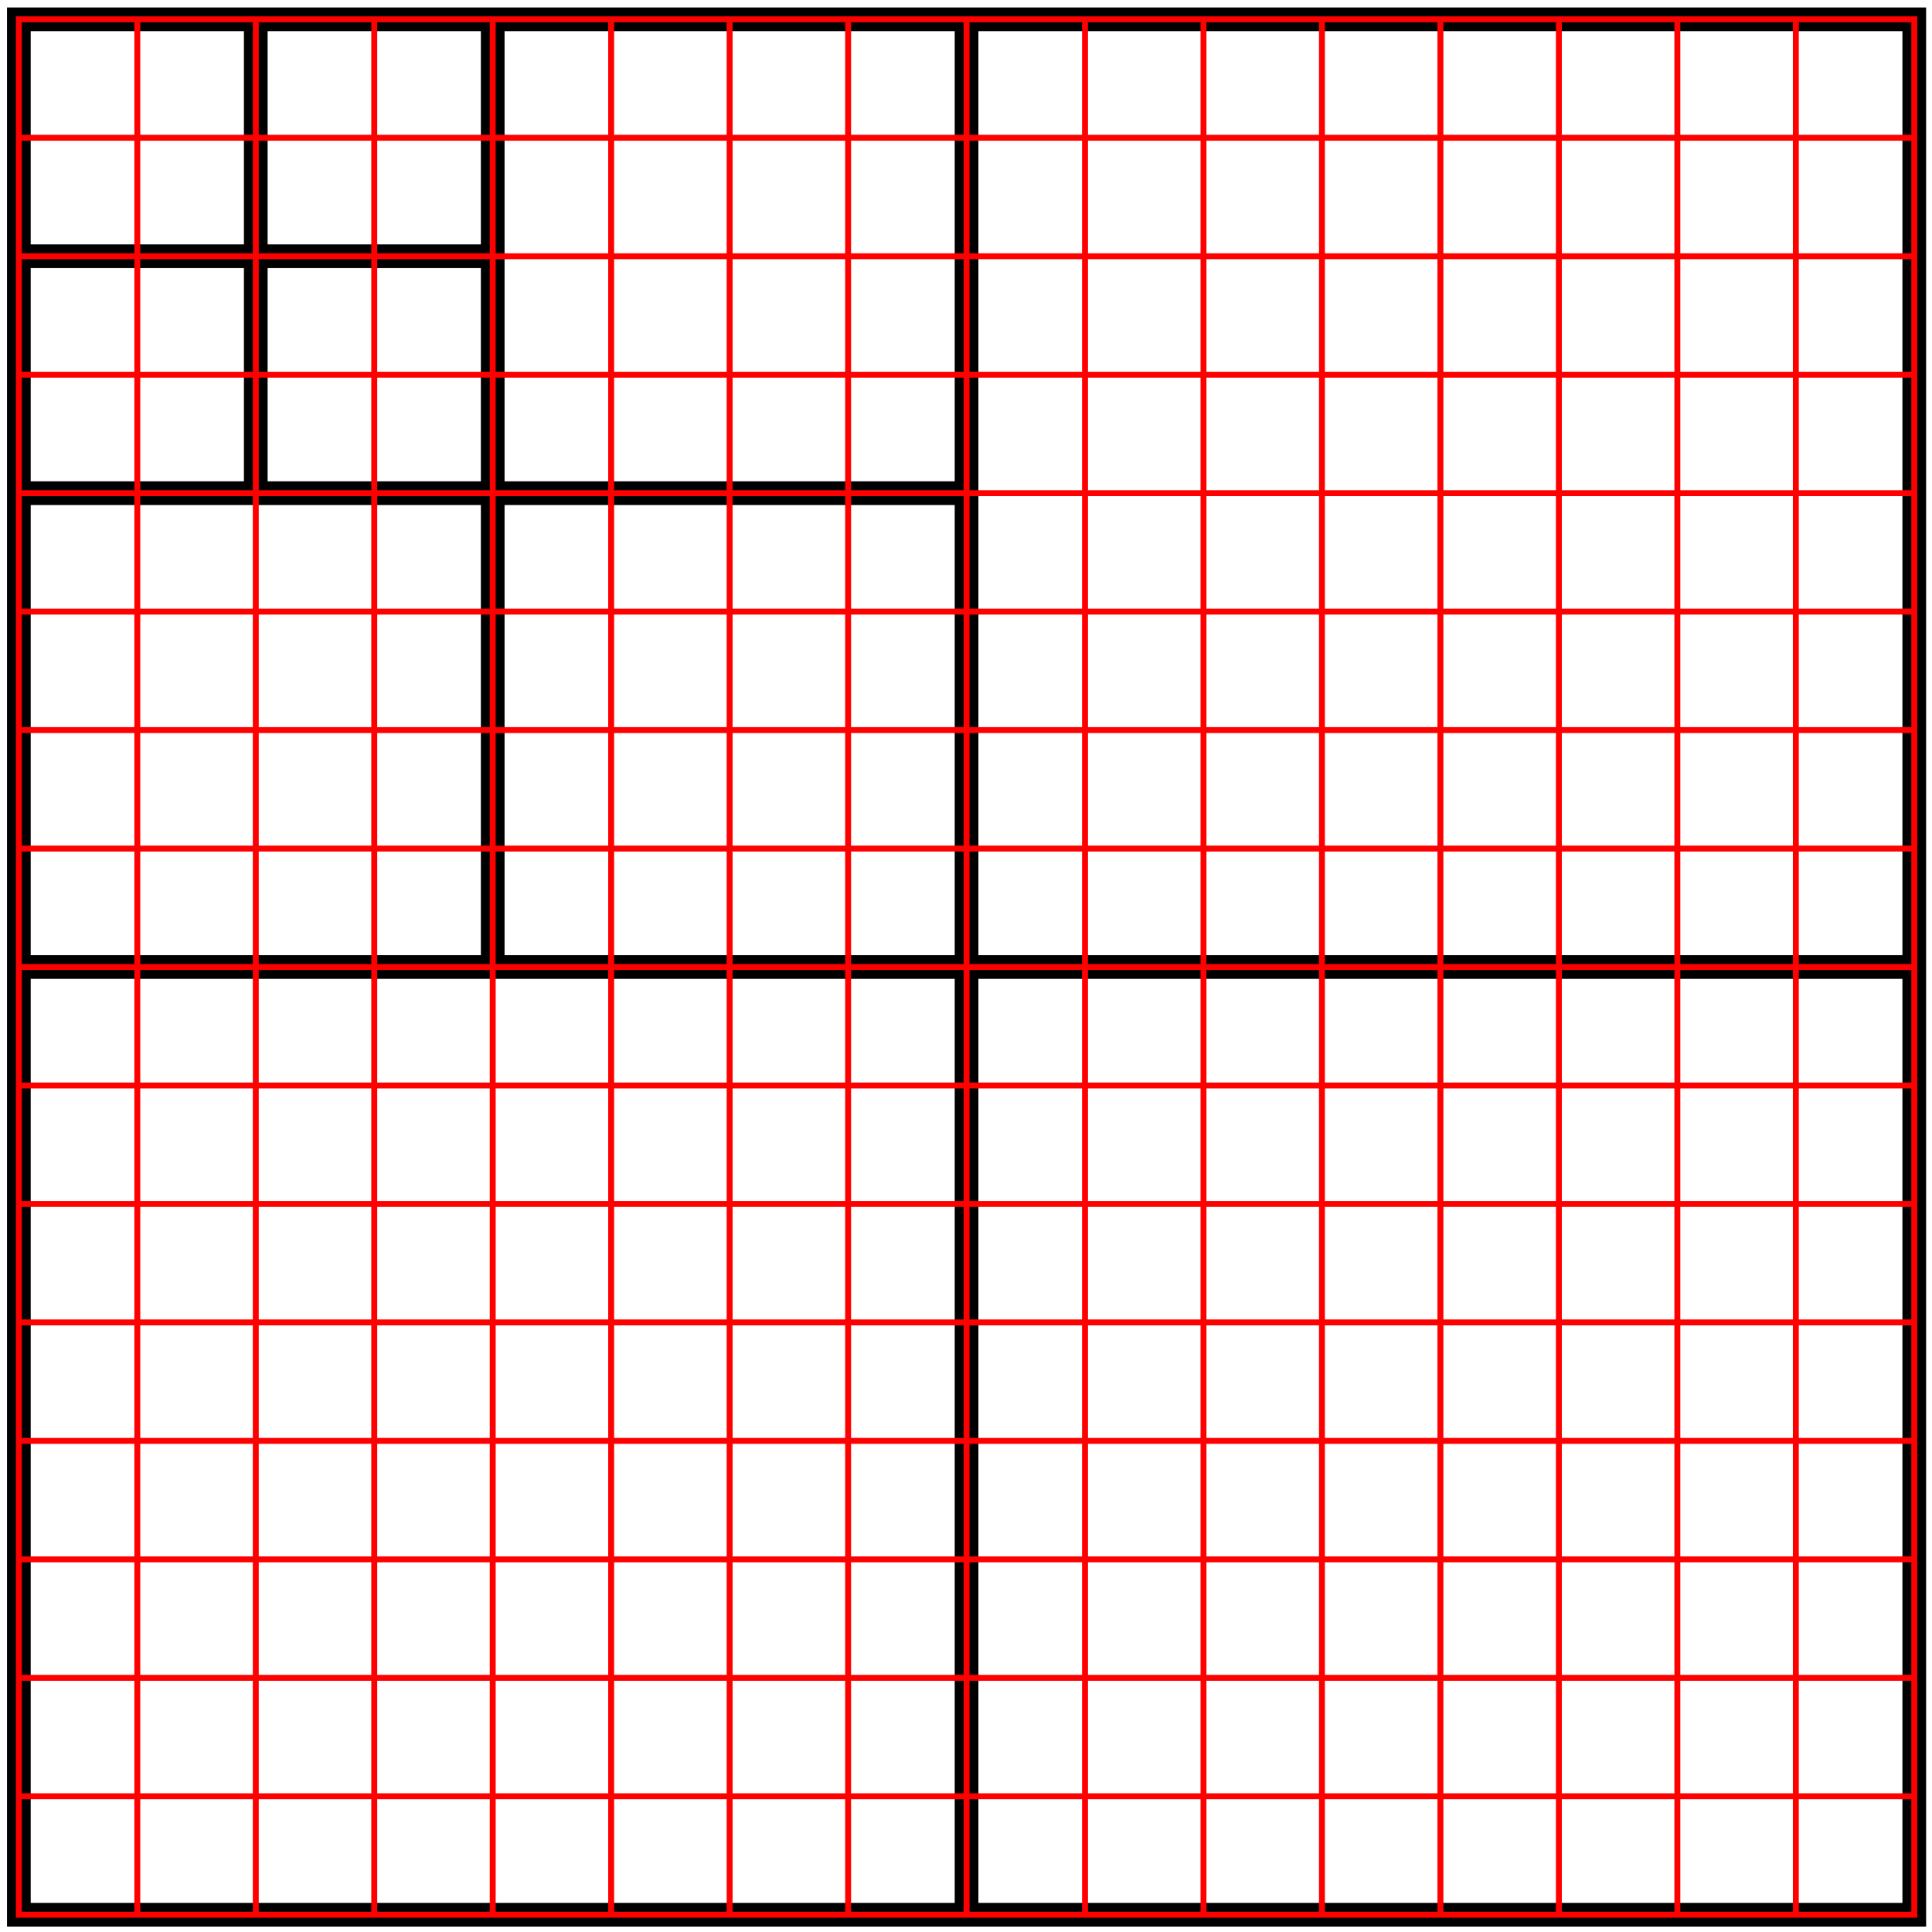
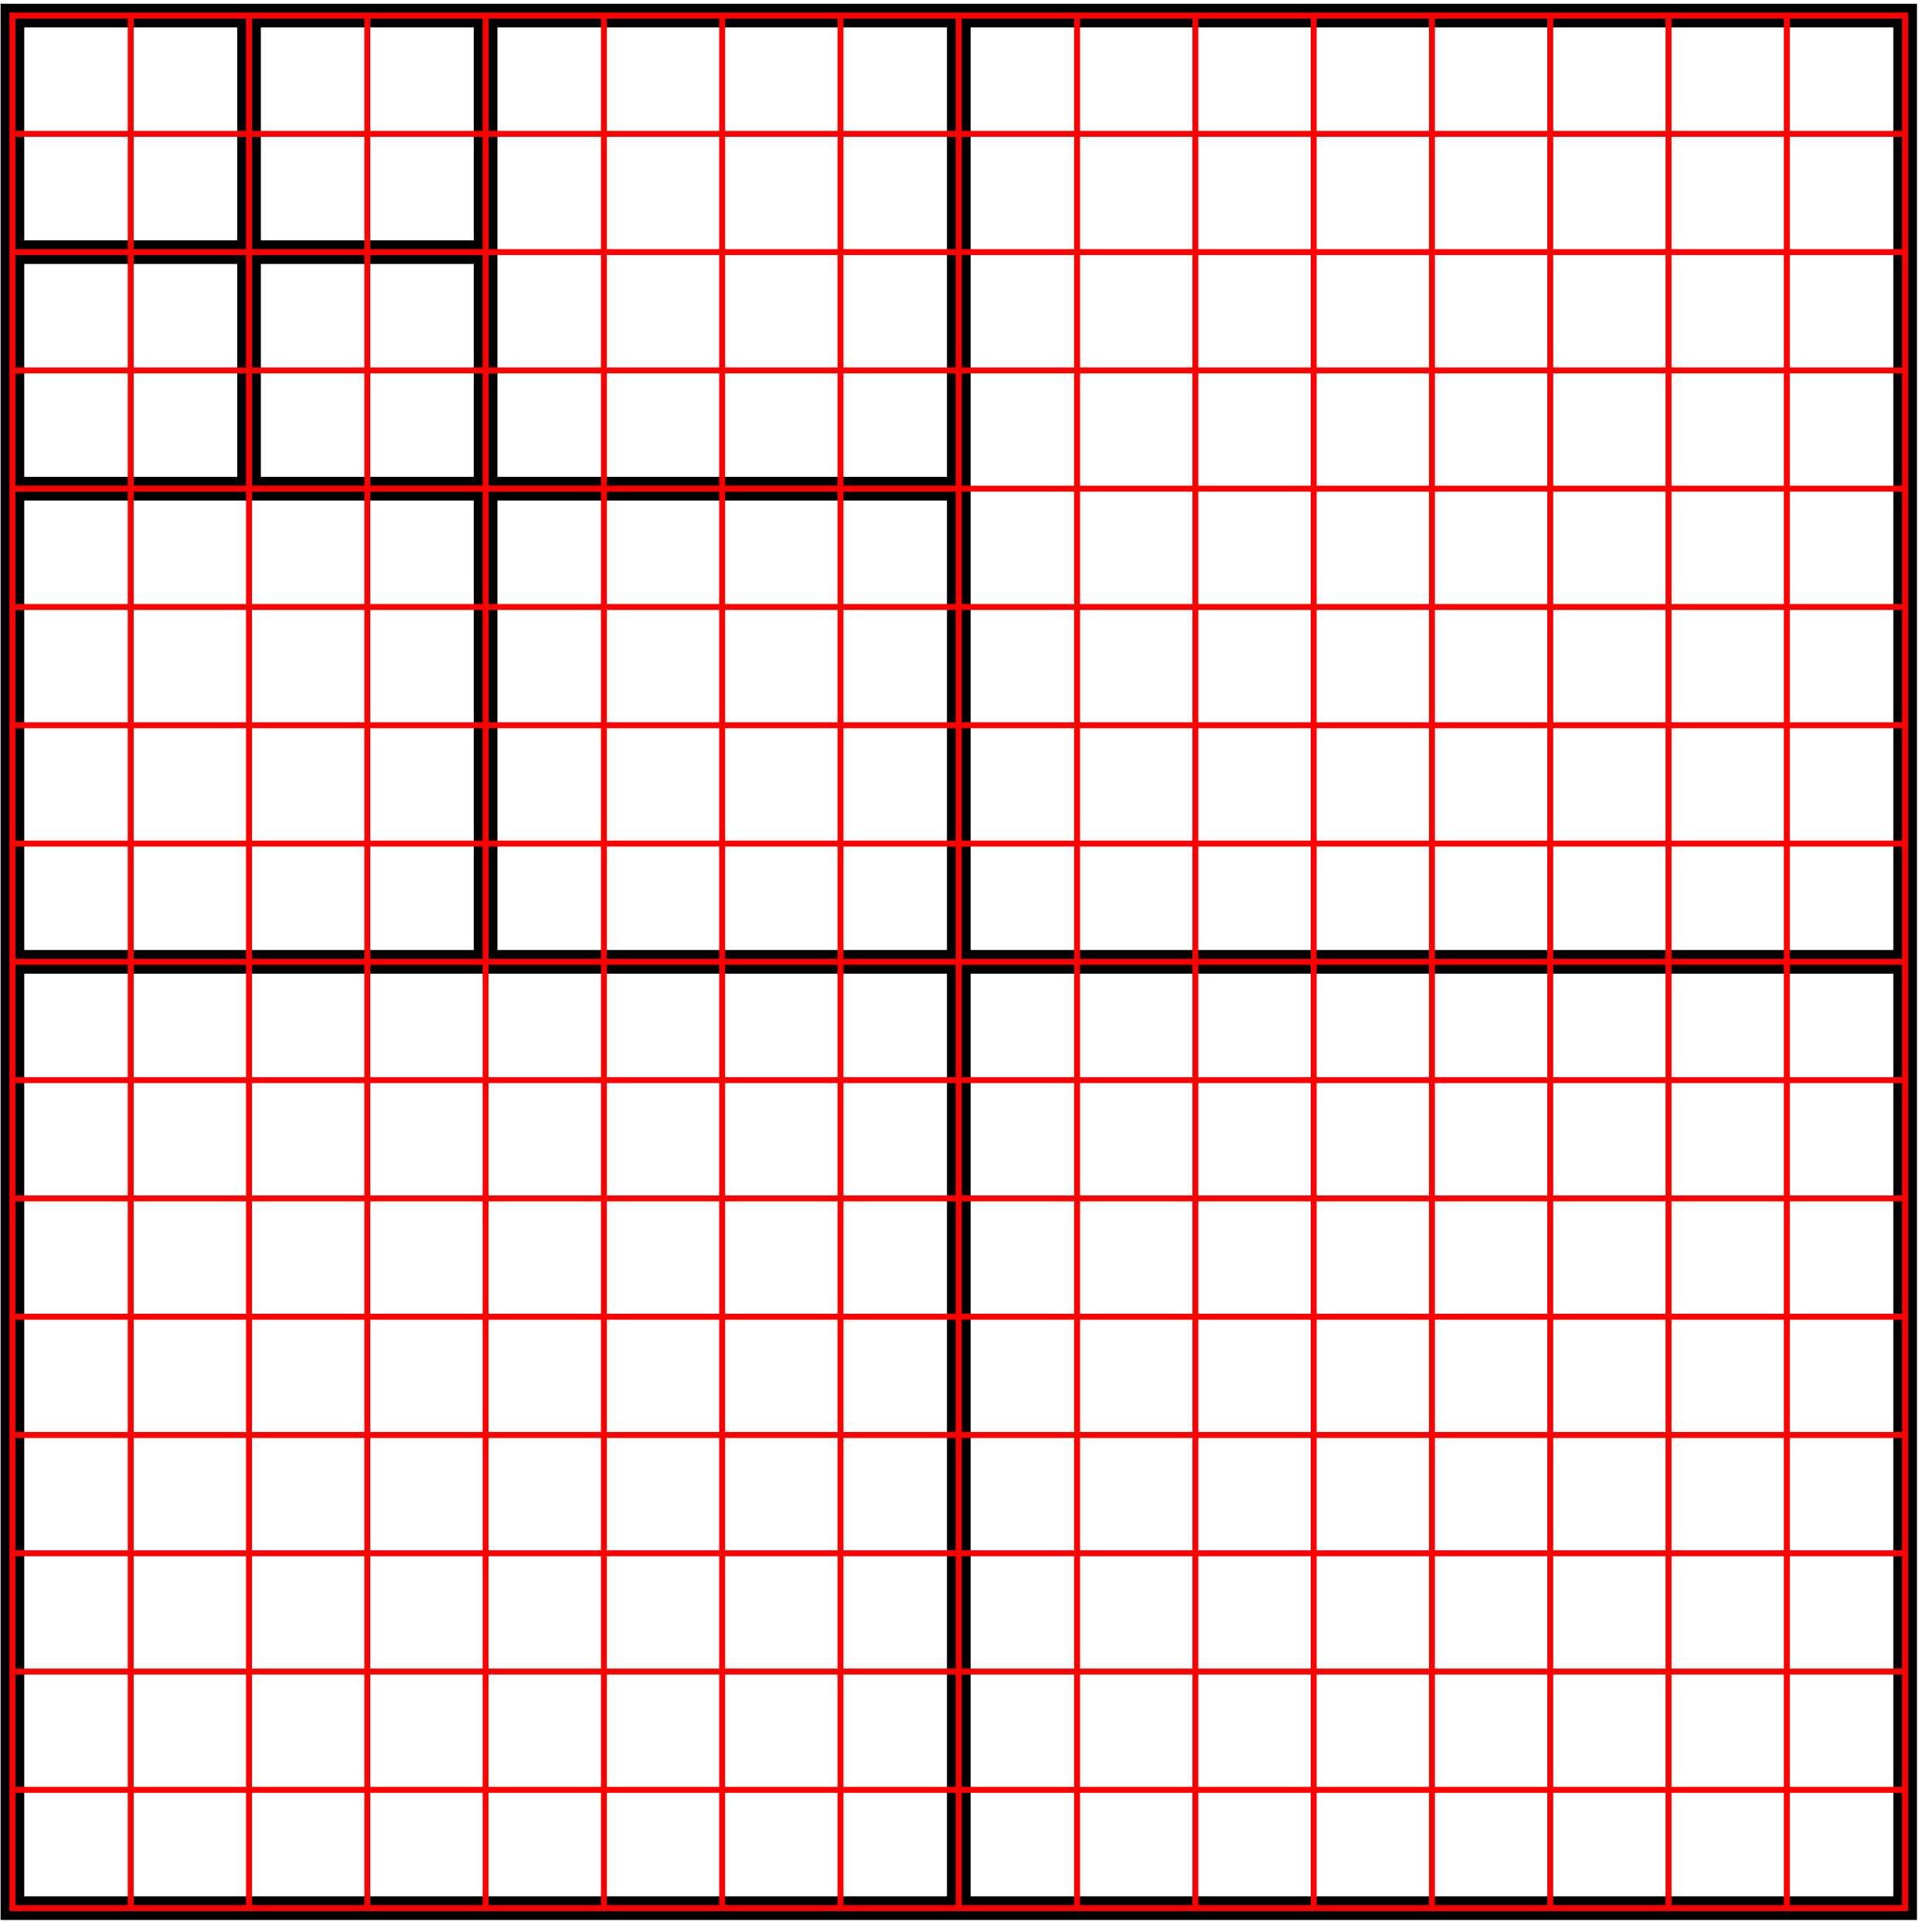
- <svg xmlns="http://www.w3.org/2000/svg" width="341pt" height="341pt" viewBox="0 0 341 341" version="1.1">
+ <svg xmlns="http://www.w3.org/2000/svg" width="146pt" height="147pt" viewBox="0 0 146 147" version="1.1">
  <g id="surface1">
-     <path style="fill:none;stroke-width:41.818;stroke-linecap:butt;stroke-linejoin:miter;stroke:rgb(0%,0%,0%);stroke-opacity:1;stroke-miterlimit:10;" d="M 1705.977 3375.898 L 1705.977 30.469 " transform="matrix(0.1,0,0,-0.1,0,341)" />
-     <path style="fill:none;stroke-width:41.818;stroke-linecap:butt;stroke-linejoin:miter;stroke:rgb(0%,0%,0%);stroke-opacity:1;stroke-miterlimit:10;" d="M 33.281 1703.203 L 3378.711 1703.203 " transform="matrix(0.1,0,0,-0.1,0,341)" />
-     <path style="fill:none;stroke-width:41.818;stroke-linecap:butt;stroke-linejoin:miter;stroke:rgb(0%,0%,0%);stroke-opacity:1;stroke-miterlimit:10;" d="M 869.648 3375.898 L 869.648 1703.203 " transform="matrix(0.1,0,0,-0.1,0,341)" />
-     <path style="fill:none;stroke-width:41.818;stroke-linecap:butt;stroke-linejoin:miter;stroke:rgb(0%,0%,0%);stroke-opacity:1;stroke-miterlimit:10;" d="M 33.281 2539.531 L 1705.977 2539.531 " transform="matrix(0.1,0,0,-0.1,0,341)" />
-     <path style="fill:none;stroke-width:41.818;stroke-linecap:butt;stroke-linejoin:miter;stroke:rgb(0%,0%,0%);stroke-opacity:1;stroke-miterlimit:10;" d="M 451.445 3375.898 L 451.445 2539.531 " transform="matrix(0.1,0,0,-0.1,0,341)" />
-     <path style="fill:none;stroke-width:41.818;stroke-linecap:butt;stroke-linejoin:miter;stroke:rgb(0%,0%,0%);stroke-opacity:1;stroke-miterlimit:10;" d="M 33.281 2957.734 L 869.648 2957.734 " transform="matrix(0.1,0,0,-0.1,0,341)" />
-     <path style="fill:none;stroke-width:41.818;stroke-linecap:butt;stroke-linejoin:miter;stroke:rgb(0%,0%,0%);stroke-opacity:1;stroke-miterlimit:10;" d="M 33.281 30.469 L 3378.711 30.469 L 3378.711 3375.898 L 33.281 3375.898 Z M 33.281 30.469 " transform="matrix(0.1,0,0,-0.1,0,341)" />
-     <path style="fill:none;stroke-width:10.454;stroke-linecap:butt;stroke-linejoin:miter;stroke:rgb(100%,0%,0%);stroke-opacity:1;stroke-miterlimit:10;" d="M 242.344 3375.898 L 242.344 30.469 " transform="matrix(0.1,0,0,-0.1,0,341)" />
-     <path style="fill:none;stroke-width:10.454;stroke-linecap:butt;stroke-linejoin:miter;stroke:rgb(100%,0%,0%);stroke-opacity:1;stroke-miterlimit:10;" d="M 451.445 3375.898 L 451.445 30.469 " transform="matrix(0.1,0,0,-0.1,0,341)" />
-     <path style="fill:none;stroke-width:10.454;stroke-linecap:butt;stroke-linejoin:miter;stroke:rgb(100%,0%,0%);stroke-opacity:1;stroke-miterlimit:10;" d="M 660.547 3375.898 L 660.547 30.469 " transform="matrix(0.1,0,0,-0.1,0,341)" />
-     <path style="fill:none;stroke-width:10.454;stroke-linecap:butt;stroke-linejoin:miter;stroke:rgb(100%,0%,0%);stroke-opacity:1;stroke-miterlimit:10;" d="M 869.648 3375.898 L 869.648 30.469 " transform="matrix(0.1,0,0,-0.1,0,341)" />
-     <path style="fill:none;stroke-width:10.454;stroke-linecap:butt;stroke-linejoin:miter;stroke:rgb(100%,0%,0%);stroke-opacity:1;stroke-miterlimit:10;" d="M 1078.711 3375.898 L 1078.711 30.469 " transform="matrix(0.1,0,0,-0.1,0,341)" />
-     <path style="fill:none;stroke-width:10.454;stroke-linecap:butt;stroke-linejoin:miter;stroke:rgb(100%,0%,0%);stroke-opacity:1;stroke-miterlimit:10;" d="M 1287.812 3375.898 L 1287.812 30.469 " transform="matrix(0.1,0,0,-0.1,0,341)" />
-     <path style="fill:none;stroke-width:10.454;stroke-linecap:butt;stroke-linejoin:miter;stroke:rgb(100%,0%,0%);stroke-opacity:1;stroke-miterlimit:10;" d="M 1496.914 3375.898 L 1496.914 30.469 " transform="matrix(0.1,0,0,-0.1,0,341)" />
-     <path style="fill:none;stroke-width:10.454;stroke-linecap:butt;stroke-linejoin:miter;stroke:rgb(100%,0%,0%);stroke-opacity:1;stroke-miterlimit:10;" d="M 1915.078 3375.898 L 1915.078 30.469 " transform="matrix(0.1,0,0,-0.1,0,341)" />
-     <path style="fill:none;stroke-width:10.454;stroke-linecap:butt;stroke-linejoin:miter;stroke:rgb(100%,0%,0%);stroke-opacity:1;stroke-miterlimit:10;" d="M 2124.18 3375.898 L 2124.18 30.469 " transform="matrix(0.1,0,0,-0.1,0,341)" />
-     <path style="fill:none;stroke-width:10.454;stroke-linecap:butt;stroke-linejoin:miter;stroke:rgb(100%,0%,0%);stroke-opacity:1;stroke-miterlimit:10;" d="M 2333.242 3375.898 L 2333.242 30.469 " transform="matrix(0.1,0,0,-0.1,0,341)" />
-     <path style="fill:none;stroke-width:10.454;stroke-linecap:butt;stroke-linejoin:miter;stroke:rgb(100%,0%,0%);stroke-opacity:1;stroke-miterlimit:10;" d="M 2542.344 3375.898 L 2542.344 30.469 " transform="matrix(0.1,0,0,-0.1,0,341)" />
-     <path style="fill:none;stroke-width:10.454;stroke-linecap:butt;stroke-linejoin:miter;stroke:rgb(100%,0%,0%);stroke-opacity:1;stroke-miterlimit:10;" d="M 2751.445 3375.898 L 2751.445 30.469 " transform="matrix(0.1,0,0,-0.1,0,341)" />
-     <path style="fill:none;stroke-width:10.454;stroke-linecap:butt;stroke-linejoin:miter;stroke:rgb(100%,0%,0%);stroke-opacity:1;stroke-miterlimit:10;" d="M 2960.547 3375.898 L 2960.547 30.469 " transform="matrix(0.1,0,0,-0.1,0,341)" />
-     <path style="fill:none;stroke-width:10.454;stroke-linecap:butt;stroke-linejoin:miter;stroke:rgb(100%,0%,0%);stroke-opacity:1;stroke-miterlimit:10;" d="M 3169.648 3375.898 L 3169.648 30.469 " transform="matrix(0.1,0,0,-0.1,0,341)" />
-     <path style="fill:none;stroke-width:10.454;stroke-linecap:butt;stroke-linejoin:miter;stroke:rgb(100%,0%,0%);stroke-opacity:1;stroke-miterlimit:10;" d="M 33.281 239.57 L 3378.711 239.57 " transform="matrix(0.1,0,0,-0.1,0,341)" />
-     <path style="fill:none;stroke-width:10.454;stroke-linecap:butt;stroke-linejoin:miter;stroke:rgb(100%,0%,0%);stroke-opacity:1;stroke-miterlimit:10;" d="M 33.281 448.633 L 3378.711 448.633 " transform="matrix(0.1,0,0,-0.1,0,341)" />
-     <path style="fill:none;stroke-width:10.454;stroke-linecap:butt;stroke-linejoin:miter;stroke:rgb(100%,0%,0%);stroke-opacity:1;stroke-miterlimit:10;" d="M 33.281 657.734 L 3378.711 657.734 " transform="matrix(0.1,0,0,-0.1,0,341)" />
-     <path style="fill:none;stroke-width:10.454;stroke-linecap:butt;stroke-linejoin:miter;stroke:rgb(100%,0%,0%);stroke-opacity:1;stroke-miterlimit:10;" d="M 33.281 866.836 L 3378.711 866.836 " transform="matrix(0.1,0,0,-0.1,0,341)" />
-     <path style="fill:none;stroke-width:10.454;stroke-linecap:butt;stroke-linejoin:miter;stroke:rgb(100%,0%,0%);stroke-opacity:1;stroke-miterlimit:10;" d="M 33.281 1075.938 L 3378.711 1075.938 " transform="matrix(0.1,0,0,-0.1,0,341)" />
-     <path style="fill:none;stroke-width:10.454;stroke-linecap:butt;stroke-linejoin:miter;stroke:rgb(100%,0%,0%);stroke-opacity:1;stroke-miterlimit:10;" d="M 33.281 1285 L 3378.711 1285 " transform="matrix(0.1,0,0,-0.1,0,341)" />
-     <path style="fill:none;stroke-width:10.454;stroke-linecap:butt;stroke-linejoin:miter;stroke:rgb(100%,0%,0%);stroke-opacity:1;stroke-miterlimit:10;" d="M 33.281 1494.102 L 3378.711 1494.102 " transform="matrix(0.1,0,0,-0.1,0,341)" />
-     <path style="fill:none;stroke-width:10.454;stroke-linecap:butt;stroke-linejoin:miter;stroke:rgb(100%,0%,0%);stroke-opacity:1;stroke-miterlimit:10;" d="M 33.281 1912.266 L 3378.711 1912.266 " transform="matrix(0.1,0,0,-0.1,0,341)" />
-     <path style="fill:none;stroke-width:10.454;stroke-linecap:butt;stroke-linejoin:miter;stroke:rgb(100%,0%,0%);stroke-opacity:1;stroke-miterlimit:10;" d="M 33.281 2121.367 L 3378.711 2121.367 " transform="matrix(0.1,0,0,-0.1,0,341)" />
-     <path style="fill:none;stroke-width:10.454;stroke-linecap:butt;stroke-linejoin:miter;stroke:rgb(100%,0%,0%);stroke-opacity:1;stroke-miterlimit:10;" d="M 33.281 2330.469 L 3378.711 2330.469 " transform="matrix(0.1,0,0,-0.1,0,341)" />
-     <path style="fill:none;stroke-width:10.454;stroke-linecap:butt;stroke-linejoin:miter;stroke:rgb(100%,0%,0%);stroke-opacity:1;stroke-miterlimit:10;" d="M 33.281 2539.531 L 3378.711 2539.531 " transform="matrix(0.1,0,0,-0.1,0,341)" />
-     <path style="fill:none;stroke-width:10.454;stroke-linecap:butt;stroke-linejoin:miter;stroke:rgb(100%,0%,0%);stroke-opacity:1;stroke-miterlimit:10;" d="M 33.281 2748.633 L 3378.711 2748.633 " transform="matrix(0.1,0,0,-0.1,0,341)" />
-     <path style="fill:none;stroke-width:10.454;stroke-linecap:butt;stroke-linejoin:miter;stroke:rgb(100%,0%,0%);stroke-opacity:1;stroke-miterlimit:10;" d="M 33.281 2957.734 L 3378.711 2957.734 " transform="matrix(0.1,0,0,-0.1,0,341)" />
-     <path style="fill:none;stroke-width:10.454;stroke-linecap:butt;stroke-linejoin:miter;stroke:rgb(100%,0%,0%);stroke-opacity:1;stroke-miterlimit:10;" d="M 33.281 3166.836 L 3378.711 3166.836 " transform="matrix(0.1,0,0,-0.1,0,341)" />
-     <path style="fill:none;stroke-width:10.454;stroke-linecap:butt;stroke-linejoin:miter;stroke:rgb(100%,0%,0%);stroke-opacity:1;stroke-miterlimit:10;" d="M 33.281 30.469 L 3378.711 30.469 L 3378.711 3375.898 L 33.281 3375.898 Z M 33.281 30.469 " transform="matrix(0.1,0,0,-0.1,0,341)" />
-     <path style="fill:none;stroke-width:10.454;stroke-linecap:butt;stroke-linejoin:miter;stroke:rgb(100%,0%,0%);stroke-opacity:1;stroke-miterlimit:10;" d="M 33.281 1703.203 L 3378.711 1703.203 " transform="matrix(0.1,0,0,-0.1,0,341)" />
-     <path style="fill:none;stroke-width:10.454;stroke-linecap:butt;stroke-linejoin:miter;stroke:rgb(100%,0%,0%);stroke-opacity:1;stroke-miterlimit:10;" d="M 1705.977 3375.898 L 1705.977 30.469 " transform="matrix(0.1,0,0,-0.1,0,341)" />
+     <path style="fill:none;stroke-width:18;stroke-linecap:butt;stroke-linejoin:miter;stroke:rgb(0%,0%,0%);stroke-opacity:1;stroke-miterlimit:10;" d="M 740.013 1460.004 L 740.013 20.004 " transform="matrix(0.1,0,0,-0.1,-1.056,147.184)" />
+     <path style="fill:none;stroke-width:18;stroke-linecap:butt;stroke-linejoin:miter;stroke:rgb(0%,0%,0%);stroke-opacity:1;stroke-miterlimit:10;" d="M 20.013 740.004 L 1460.013 740.004 " transform="matrix(0.1,0,0,-0.1,-1.056,147.184)" />
+     <path style="fill:none;stroke-width:18;stroke-linecap:butt;stroke-linejoin:miter;stroke:rgb(0%,0%,0%);stroke-opacity:1;stroke-miterlimit:10;" d="M 380.013 1460.004 L 380.013 740.004 " transform="matrix(0.1,0,0,-0.1,-1.056,147.184)" />
+     <path style="fill:none;stroke-width:18;stroke-linecap:butt;stroke-linejoin:miter;stroke:rgb(0%,0%,0%);stroke-opacity:1;stroke-miterlimit:10;" d="M 20.013 1100.004 L 740.013 1100.004 " transform="matrix(0.1,0,0,-0.1,-1.056,147.184)" />
+     <path style="fill:none;stroke-width:18;stroke-linecap:butt;stroke-linejoin:miter;stroke:rgb(0%,0%,0%);stroke-opacity:1;stroke-miterlimit:10;" d="M 200.013 1460.004 L 200.013 1100.004 " transform="matrix(0.1,0,0,-0.1,-1.056,147.184)" />
+     <path style="fill:none;stroke-width:18;stroke-linecap:butt;stroke-linejoin:miter;stroke:rgb(0%,0%,0%);stroke-opacity:1;stroke-miterlimit:10;" d="M 20.013 1280.004 L 380.013 1280.004 " transform="matrix(0.1,0,0,-0.1,-1.056,147.184)" />
+     <path style="fill:none;stroke-width:18;stroke-linecap:butt;stroke-linejoin:miter;stroke:rgb(0%,0%,0%);stroke-opacity:1;stroke-miterlimit:10;" d="M 20.013 20.004 L 1460.013 20.004 L 1460.013 1460.004 L 20.013 1460.004 Z M 20.013 20.004 " transform="matrix(0.1,0,0,-0.1,-1.056,147.184)" />
+     <path style="fill:none;stroke-width:4.5;stroke-linecap:butt;stroke-linejoin:miter;stroke:rgb(100%,0%,0%);stroke-opacity:1;stroke-miterlimit:10;" d="M 110.013 1460.004 L 110.013 20.004 " transform="matrix(0.1,0,0,-0.1,-1.056,147.184)" />
+     <path style="fill:none;stroke-width:4.5;stroke-linecap:butt;stroke-linejoin:miter;stroke:rgb(100%,0%,0%);stroke-opacity:1;stroke-miterlimit:10;" d="M 200.013 1460.004 L 200.013 20.004 " transform="matrix(0.1,0,0,-0.1,-1.056,147.184)" />
+     <path style="fill:none;stroke-width:4.5;stroke-linecap:butt;stroke-linejoin:miter;stroke:rgb(100%,0%,0%);stroke-opacity:1;stroke-miterlimit:10;" d="M 290.013 1460.004 L 290.013 20.004 " transform="matrix(0.1,0,0,-0.1,-1.056,147.184)" />
+     <path style="fill:none;stroke-width:4.5;stroke-linecap:butt;stroke-linejoin:miter;stroke:rgb(100%,0%,0%);stroke-opacity:1;stroke-miterlimit:10;" d="M 380.013 1460.004 L 380.013 20.004 " transform="matrix(0.1,0,0,-0.1,-1.056,147.184)" />
+     <path style="fill:none;stroke-width:4.5;stroke-linecap:butt;stroke-linejoin:miter;stroke:rgb(100%,0%,0%);stroke-opacity:1;stroke-miterlimit:10;" d="M 470.013 1460.004 L 470.013 20.004 " transform="matrix(0.1,0,0,-0.1,-1.056,147.184)" />
+     <path style="fill:none;stroke-width:4.5;stroke-linecap:butt;stroke-linejoin:miter;stroke:rgb(100%,0%,0%);stroke-opacity:1;stroke-miterlimit:10;" d="M 560.013 1460.004 L 560.013 20.004 " transform="matrix(0.1,0,0,-0.1,-1.056,147.184)" />
+     <path style="fill:none;stroke-width:4.5;stroke-linecap:butt;stroke-linejoin:miter;stroke:rgb(100%,0%,0%);stroke-opacity:1;stroke-miterlimit:10;" d="M 650.013 1460.004 L 650.013 20.004 " transform="matrix(0.1,0,0,-0.1,-1.056,147.184)" />
+     <path style="fill:none;stroke-width:4.5;stroke-linecap:butt;stroke-linejoin:miter;stroke:rgb(100%,0%,0%);stroke-opacity:1;stroke-miterlimit:10;" d="M 830.013 1460.004 L 830.013 20.004 " transform="matrix(0.1,0,0,-0.1,-1.056,147.184)" />
+     <path style="fill:none;stroke-width:4.5;stroke-linecap:butt;stroke-linejoin:miter;stroke:rgb(100%,0%,0%);stroke-opacity:1;stroke-miterlimit:10;" d="M 920.013 1460.004 L 920.013 20.004 " transform="matrix(0.1,0,0,-0.1,-1.056,147.184)" />
+     <path style="fill:none;stroke-width:4.5;stroke-linecap:butt;stroke-linejoin:miter;stroke:rgb(100%,0%,0%);stroke-opacity:1;stroke-miterlimit:10;" d="M 1010.013 1460.004 L 1010.013 20.004 " transform="matrix(0.1,0,0,-0.1,-1.056,147.184)" />
+     <path style="fill:none;stroke-width:4.5;stroke-linecap:butt;stroke-linejoin:miter;stroke:rgb(100%,0%,0%);stroke-opacity:1;stroke-miterlimit:10;" d="M 1100.013 1460.004 L 1100.013 20.004 " transform="matrix(0.1,0,0,-0.1,-1.056,147.184)" />
+     <path style="fill:none;stroke-width:4.5;stroke-linecap:butt;stroke-linejoin:miter;stroke:rgb(100%,0%,0%);stroke-opacity:1;stroke-miterlimit:10;" d="M 1190.013 1460.004 L 1190.013 20.004 " transform="matrix(0.1,0,0,-0.1,-1.056,147.184)" />
+     <path style="fill:none;stroke-width:4.5;stroke-linecap:butt;stroke-linejoin:miter;stroke:rgb(100%,0%,0%);stroke-opacity:1;stroke-miterlimit:10;" d="M 1280.013 1460.004 L 1280.013 20.004 " transform="matrix(0.1,0,0,-0.1,-1.056,147.184)" />
+     <path style="fill:none;stroke-width:4.5;stroke-linecap:butt;stroke-linejoin:miter;stroke:rgb(100%,0%,0%);stroke-opacity:1;stroke-miterlimit:10;" d="M 1370.013 1460.004 L 1370.013 20.004 " transform="matrix(0.1,0,0,-0.1,-1.056,147.184)" />
+     <path style="fill:none;stroke-width:4.5;stroke-linecap:butt;stroke-linejoin:miter;stroke:rgb(100%,0%,0%);stroke-opacity:1;stroke-miterlimit:10;" d="M 20.013 110.004 L 1460.013 110.004 " transform="matrix(0.1,0,0,-0.1,-1.056,147.184)" />
+     <path style="fill:none;stroke-width:4.5;stroke-linecap:butt;stroke-linejoin:miter;stroke:rgb(100%,0%,0%);stroke-opacity:1;stroke-miterlimit:10;" d="M 20.013 200.004 L 1460.013 200.004 " transform="matrix(0.1,0,0,-0.1,-1.056,147.184)" />
+     <path style="fill:none;stroke-width:4.5;stroke-linecap:butt;stroke-linejoin:miter;stroke:rgb(100%,0%,0%);stroke-opacity:1;stroke-miterlimit:10;" d="M 20.013 290.004 L 1460.013 290.004 " transform="matrix(0.1,0,0,-0.1,-1.056,147.184)" />
+     <path style="fill:none;stroke-width:4.5;stroke-linecap:butt;stroke-linejoin:miter;stroke:rgb(100%,0%,0%);stroke-opacity:1;stroke-miterlimit:10;" d="M 20.013 380.004 L 1460.013 380.004 " transform="matrix(0.1,0,0,-0.1,-1.056,147.184)" />
+     <path style="fill:none;stroke-width:4.5;stroke-linecap:butt;stroke-linejoin:miter;stroke:rgb(100%,0%,0%);stroke-opacity:1;stroke-miterlimit:10;" d="M 20.013 470.004 L 1460.013 470.004 " transform="matrix(0.1,0,0,-0.1,-1.056,147.184)" />
+     <path style="fill:none;stroke-width:4.5;stroke-linecap:butt;stroke-linejoin:miter;stroke:rgb(100%,0%,0%);stroke-opacity:1;stroke-miterlimit:10;" d="M 20.013 560.004 L 1460.013 560.004 " transform="matrix(0.1,0,0,-0.1,-1.056,147.184)" />
+     <path style="fill:none;stroke-width:4.5;stroke-linecap:butt;stroke-linejoin:miter;stroke:rgb(100%,0%,0%);stroke-opacity:1;stroke-miterlimit:10;" d="M 20.013 650.004 L 1460.013 650.004 " transform="matrix(0.1,0,0,-0.1,-1.056,147.184)" />
+     <path style="fill:none;stroke-width:4.5;stroke-linecap:butt;stroke-linejoin:miter;stroke:rgb(100%,0%,0%);stroke-opacity:1;stroke-miterlimit:10;" d="M 20.013 830.004 L 1460.013 830.004 " transform="matrix(0.1,0,0,-0.1,-1.056,147.184)" />
+     <path style="fill:none;stroke-width:4.5;stroke-linecap:butt;stroke-linejoin:miter;stroke:rgb(100%,0%,0%);stroke-opacity:1;stroke-miterlimit:10;" d="M 20.013 920.004 L 1460.013 920.004 " transform="matrix(0.1,0,0,-0.1,-1.056,147.184)" />
+     <path style="fill:none;stroke-width:4.5;stroke-linecap:butt;stroke-linejoin:miter;stroke:rgb(100%,0%,0%);stroke-opacity:1;stroke-miterlimit:10;" d="M 20.013 1010.004 L 1460.013 1010.004 " transform="matrix(0.1,0,0,-0.1,-1.056,147.184)" />
+     <path style="fill:none;stroke-width:4.5;stroke-linecap:butt;stroke-linejoin:miter;stroke:rgb(100%,0%,0%);stroke-opacity:1;stroke-miterlimit:10;" d="M 20.013 1100.004 L 1460.013 1100.004 " transform="matrix(0.1,0,0,-0.1,-1.056,147.184)" />
+     <path style="fill:none;stroke-width:4.5;stroke-linecap:butt;stroke-linejoin:miter;stroke:rgb(100%,0%,0%);stroke-opacity:1;stroke-miterlimit:10;" d="M 20.013 1190.004 L 1460.013 1190.004 " transform="matrix(0.1,0,0,-0.1,-1.056,147.184)" />
+     <path style="fill:none;stroke-width:4.5;stroke-linecap:butt;stroke-linejoin:miter;stroke:rgb(100%,0%,0%);stroke-opacity:1;stroke-miterlimit:10;" d="M 20.013 1280.004 L 1460.013 1280.004 " transform="matrix(0.1,0,0,-0.1,-1.056,147.184)" />
+     <path style="fill:none;stroke-width:4.5;stroke-linecap:butt;stroke-linejoin:miter;stroke:rgb(100%,0%,0%);stroke-opacity:1;stroke-miterlimit:10;" d="M 20.013 1370.004 L 1460.013 1370.004 " transform="matrix(0.1,0,0,-0.1,-1.056,147.184)" />
+     <path style="fill:none;stroke-width:4.5;stroke-linecap:butt;stroke-linejoin:miter;stroke:rgb(100%,0%,0%);stroke-opacity:1;stroke-miterlimit:10;" d="M 20.013 20.004 L 1460.013 20.004 L 1460.013 1460.004 L 20.013 1460.004 Z M 20.013 20.004 " transform="matrix(0.1,0,0,-0.1,-1.056,147.184)" />
+     <path style="fill:none;stroke-width:4.5;stroke-linecap:butt;stroke-linejoin:miter;stroke:rgb(100%,0%,0%);stroke-opacity:1;stroke-miterlimit:10;" d="M 20.013 740.004 L 1460.013 740.004 " transform="matrix(0.1,0,0,-0.1,-1.056,147.184)" />
+     <path style="fill:none;stroke-width:4.5;stroke-linecap:butt;stroke-linejoin:miter;stroke:rgb(100%,0%,0%);stroke-opacity:1;stroke-miterlimit:10;" d="M 740.013 1460.004 L 740.013 20.004 " transform="matrix(0.1,0,0,-0.1,-1.056,147.184)" />
  </g>
</svg>
